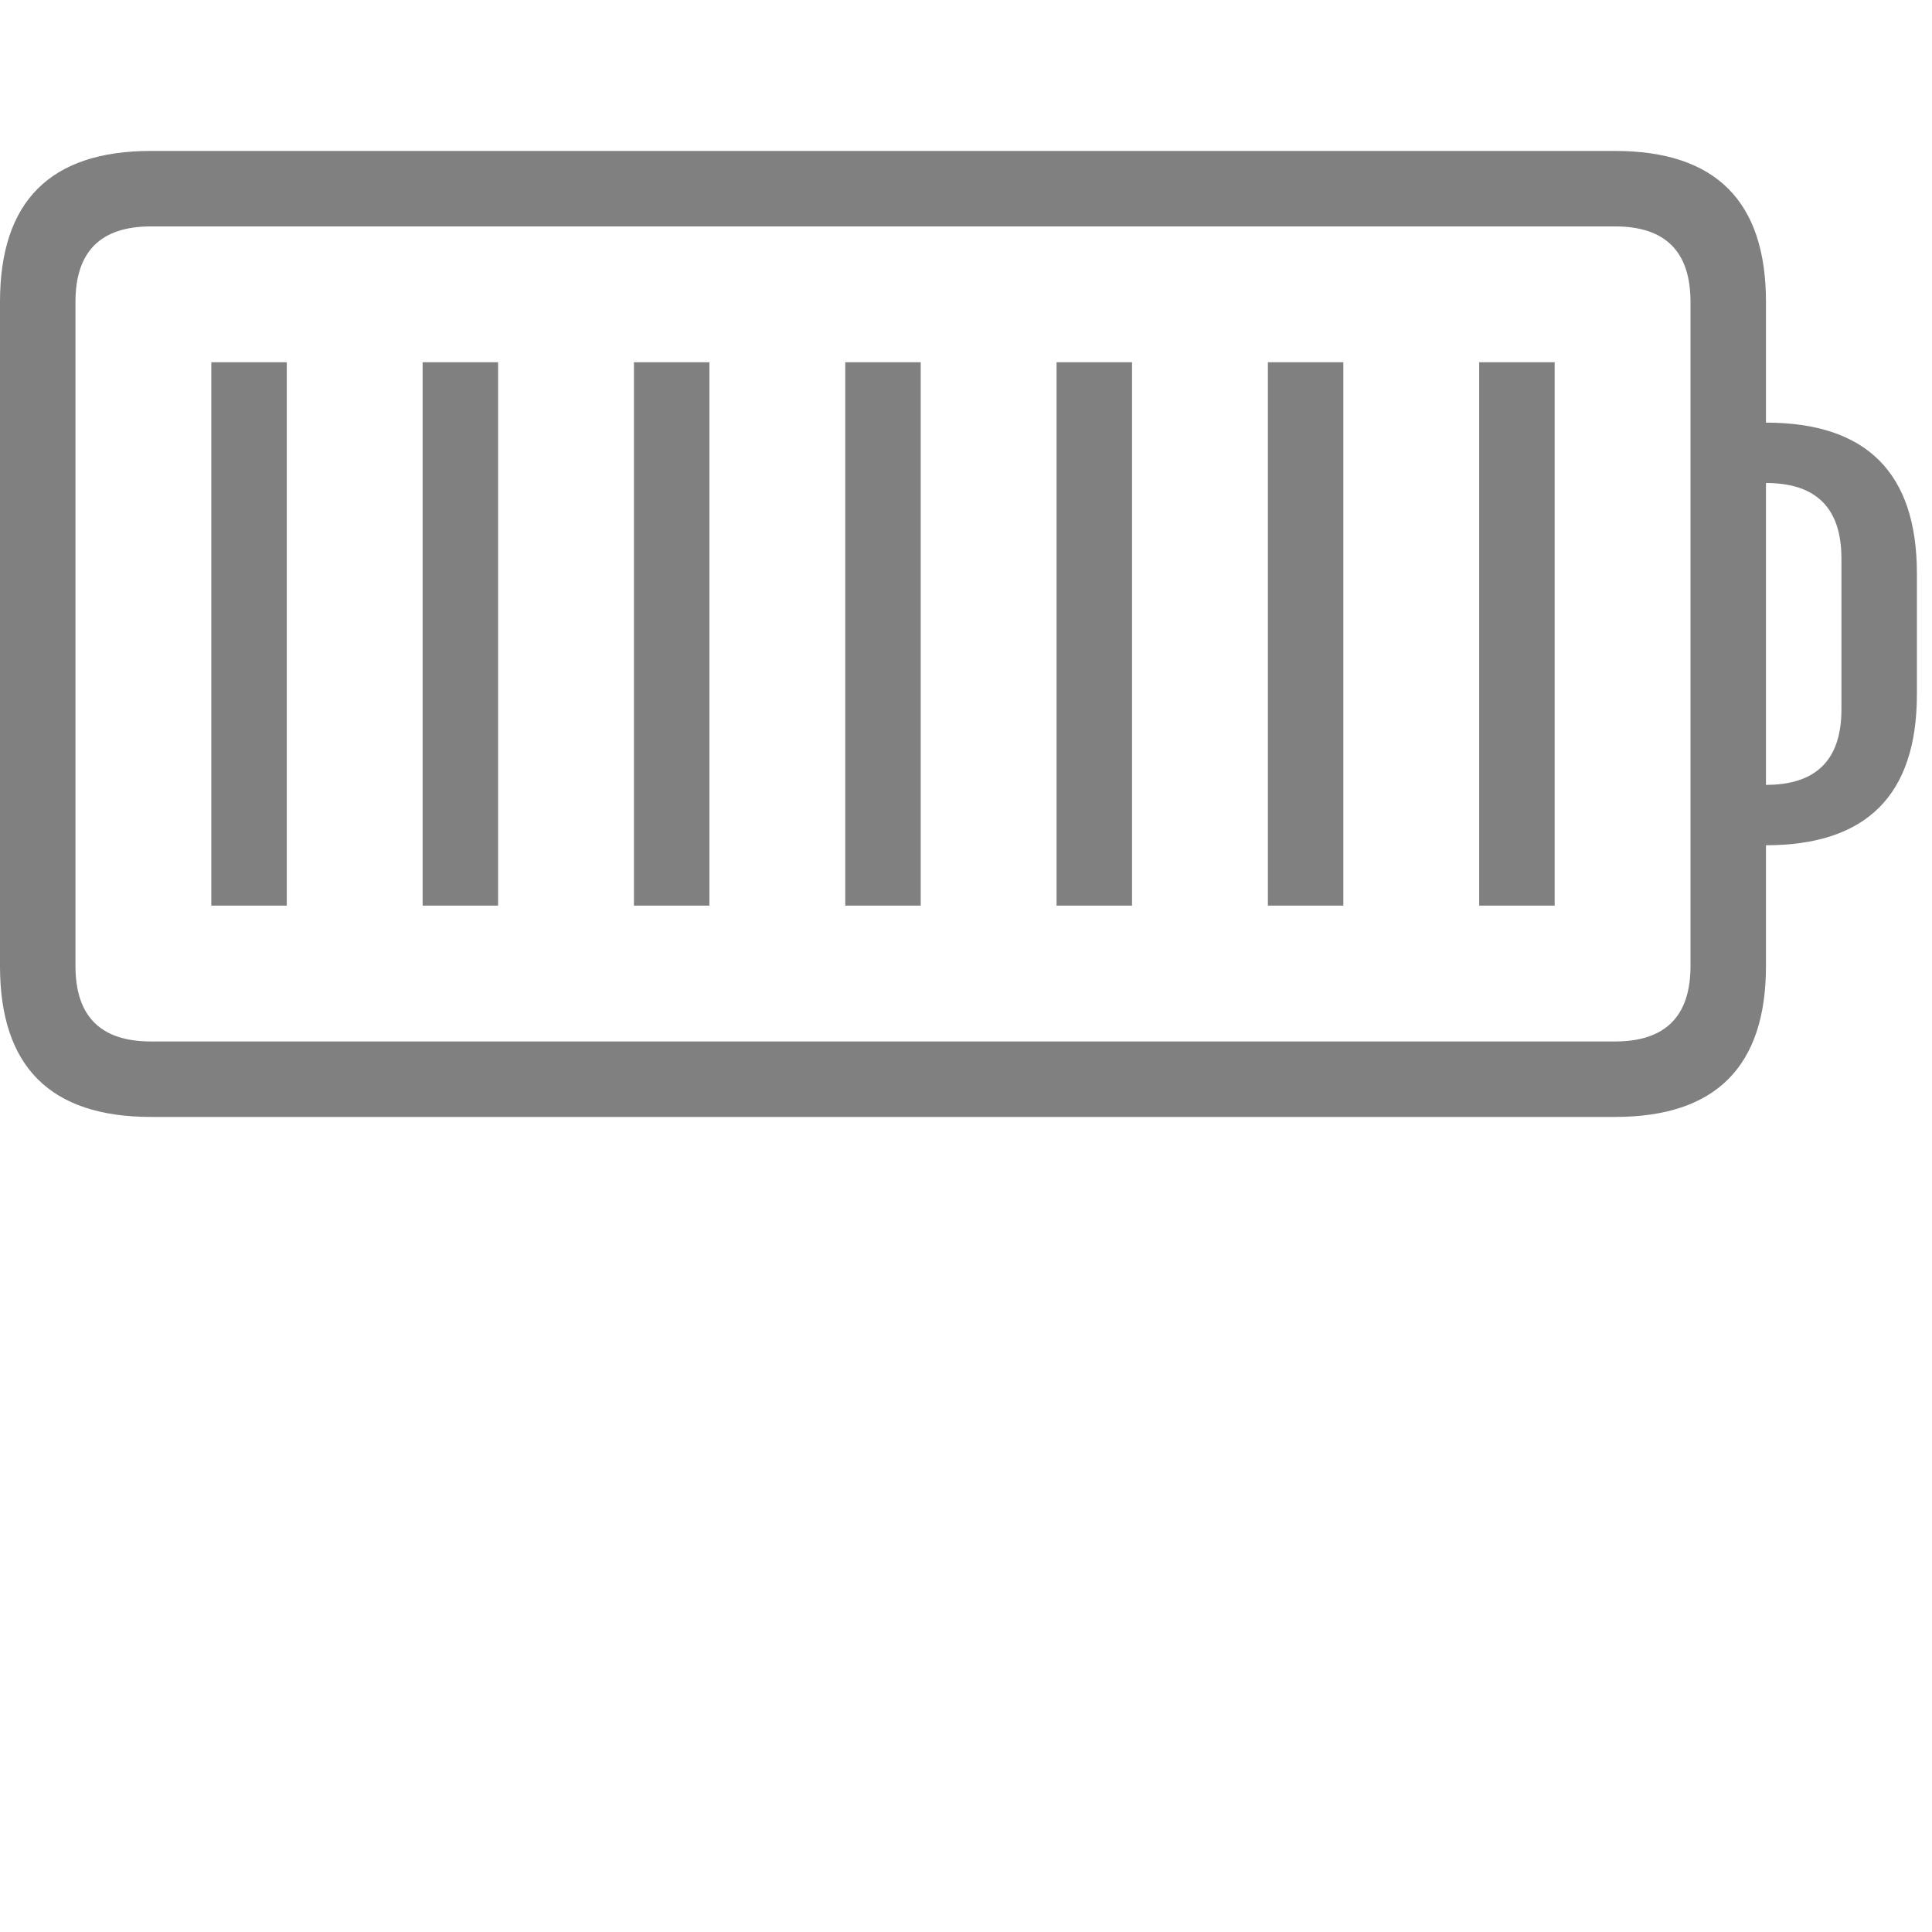
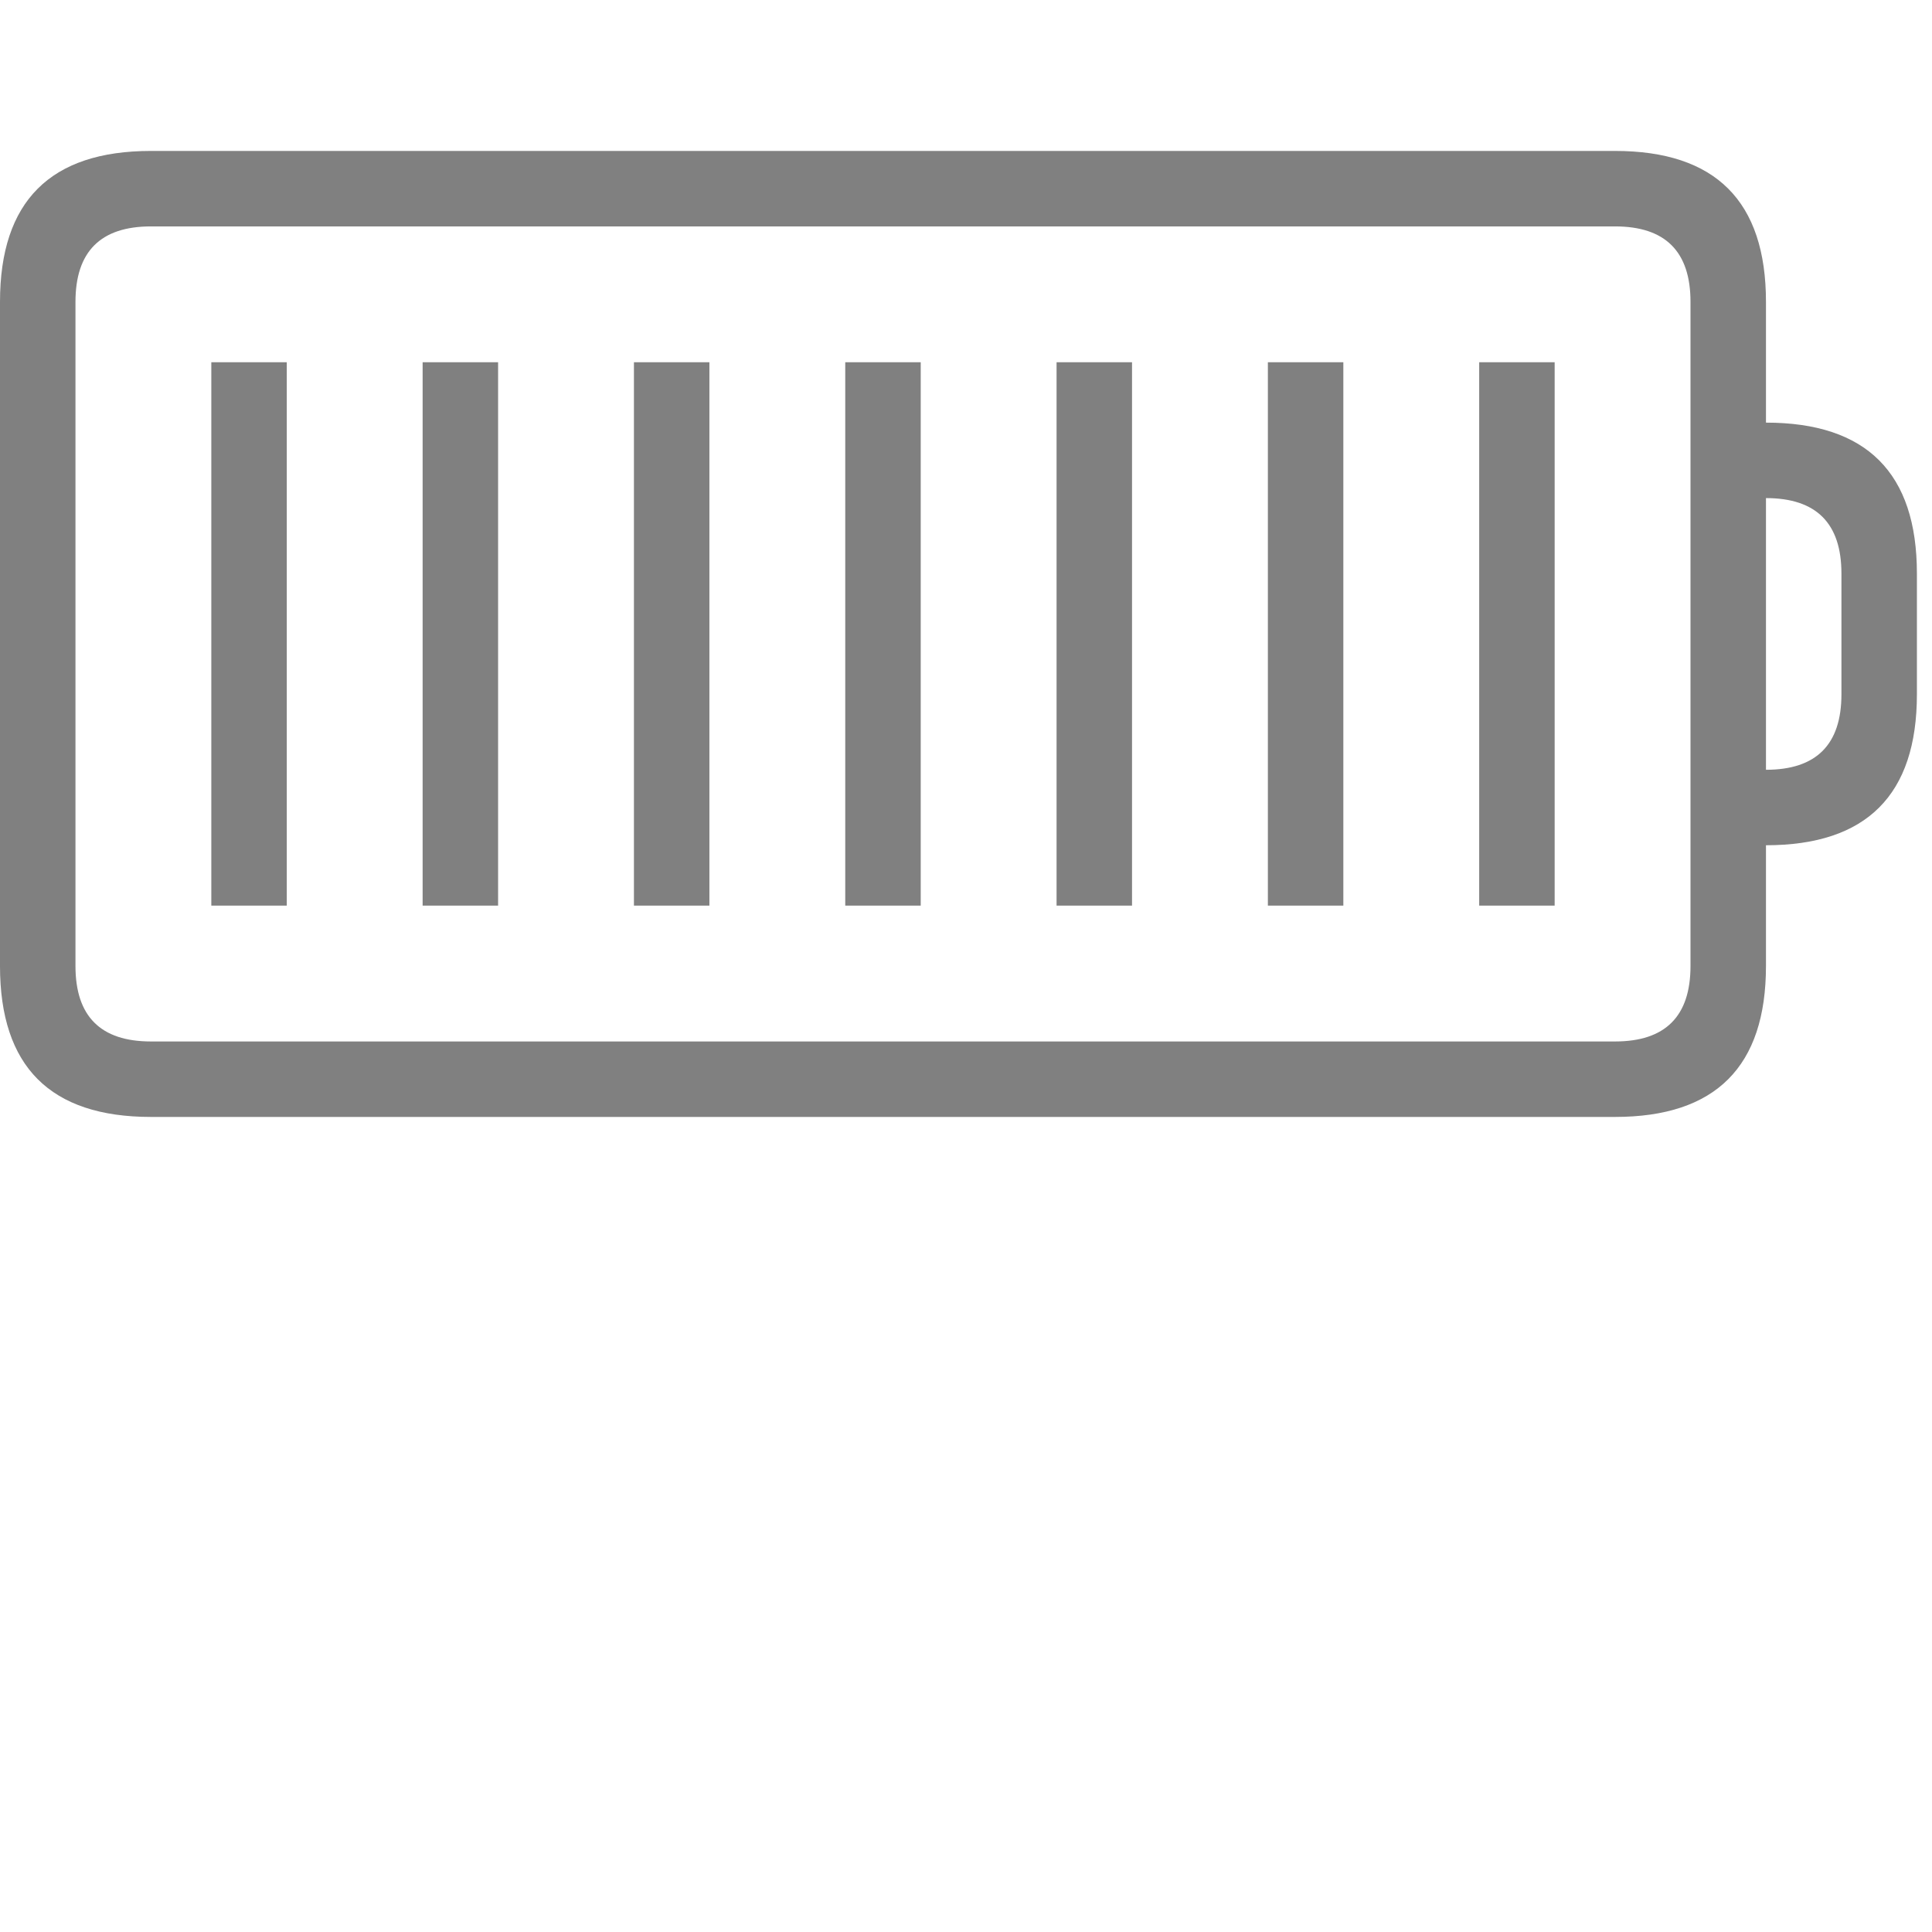
- <svg xmlns="http://www.w3.org/2000/svg" height="128" width="128">
-   <path d=" M0 20q0-10 10-10h97q10 0 10 10v8q10 0 10 10v8q0 10-10 10v8q0 10-10 10h-97q-10 0-10-10z  M5 64q0 5 5 5h97q5 0 5-5v-44q0-5-5-5h-97q-5 0-5 5z M117 52q5 0 5-5v-10q0-5-5-5z  M14 60h5v-36h-5z M28 60h5v-36h-5z M42 60h5v-36h-5z M56 60h5v-36h-5z M70 60h5v-36h-5z M84 60h5v-36h-5z M98 60h5v-36h-5z " style="fill: gray" />
+ <svg width="128px" height="128px">
+   <path d="M0 20q0-10 10-10h97q10 0 10 10v8q10 0 10 10v8q0 10-10 10v8q0 10-10 10h-97q-10 0-10-10z  M5 64q0 5 5 5h97q5 0 5-5v-44q0-5-5-5h-97q-5 0-5 5z M117 51q5 0 5-5v-8q0-5-5-5z  M14 60h5v-36h-5z M28 60h5v-36h-5z M42 60h5v-36h-5z M56 60h5v-36h-5z M70 60h5v-36h-5z M84 60h5v-36h-5z M98 60h5v-36h-5z" style="fill: gray" />
</svg>
